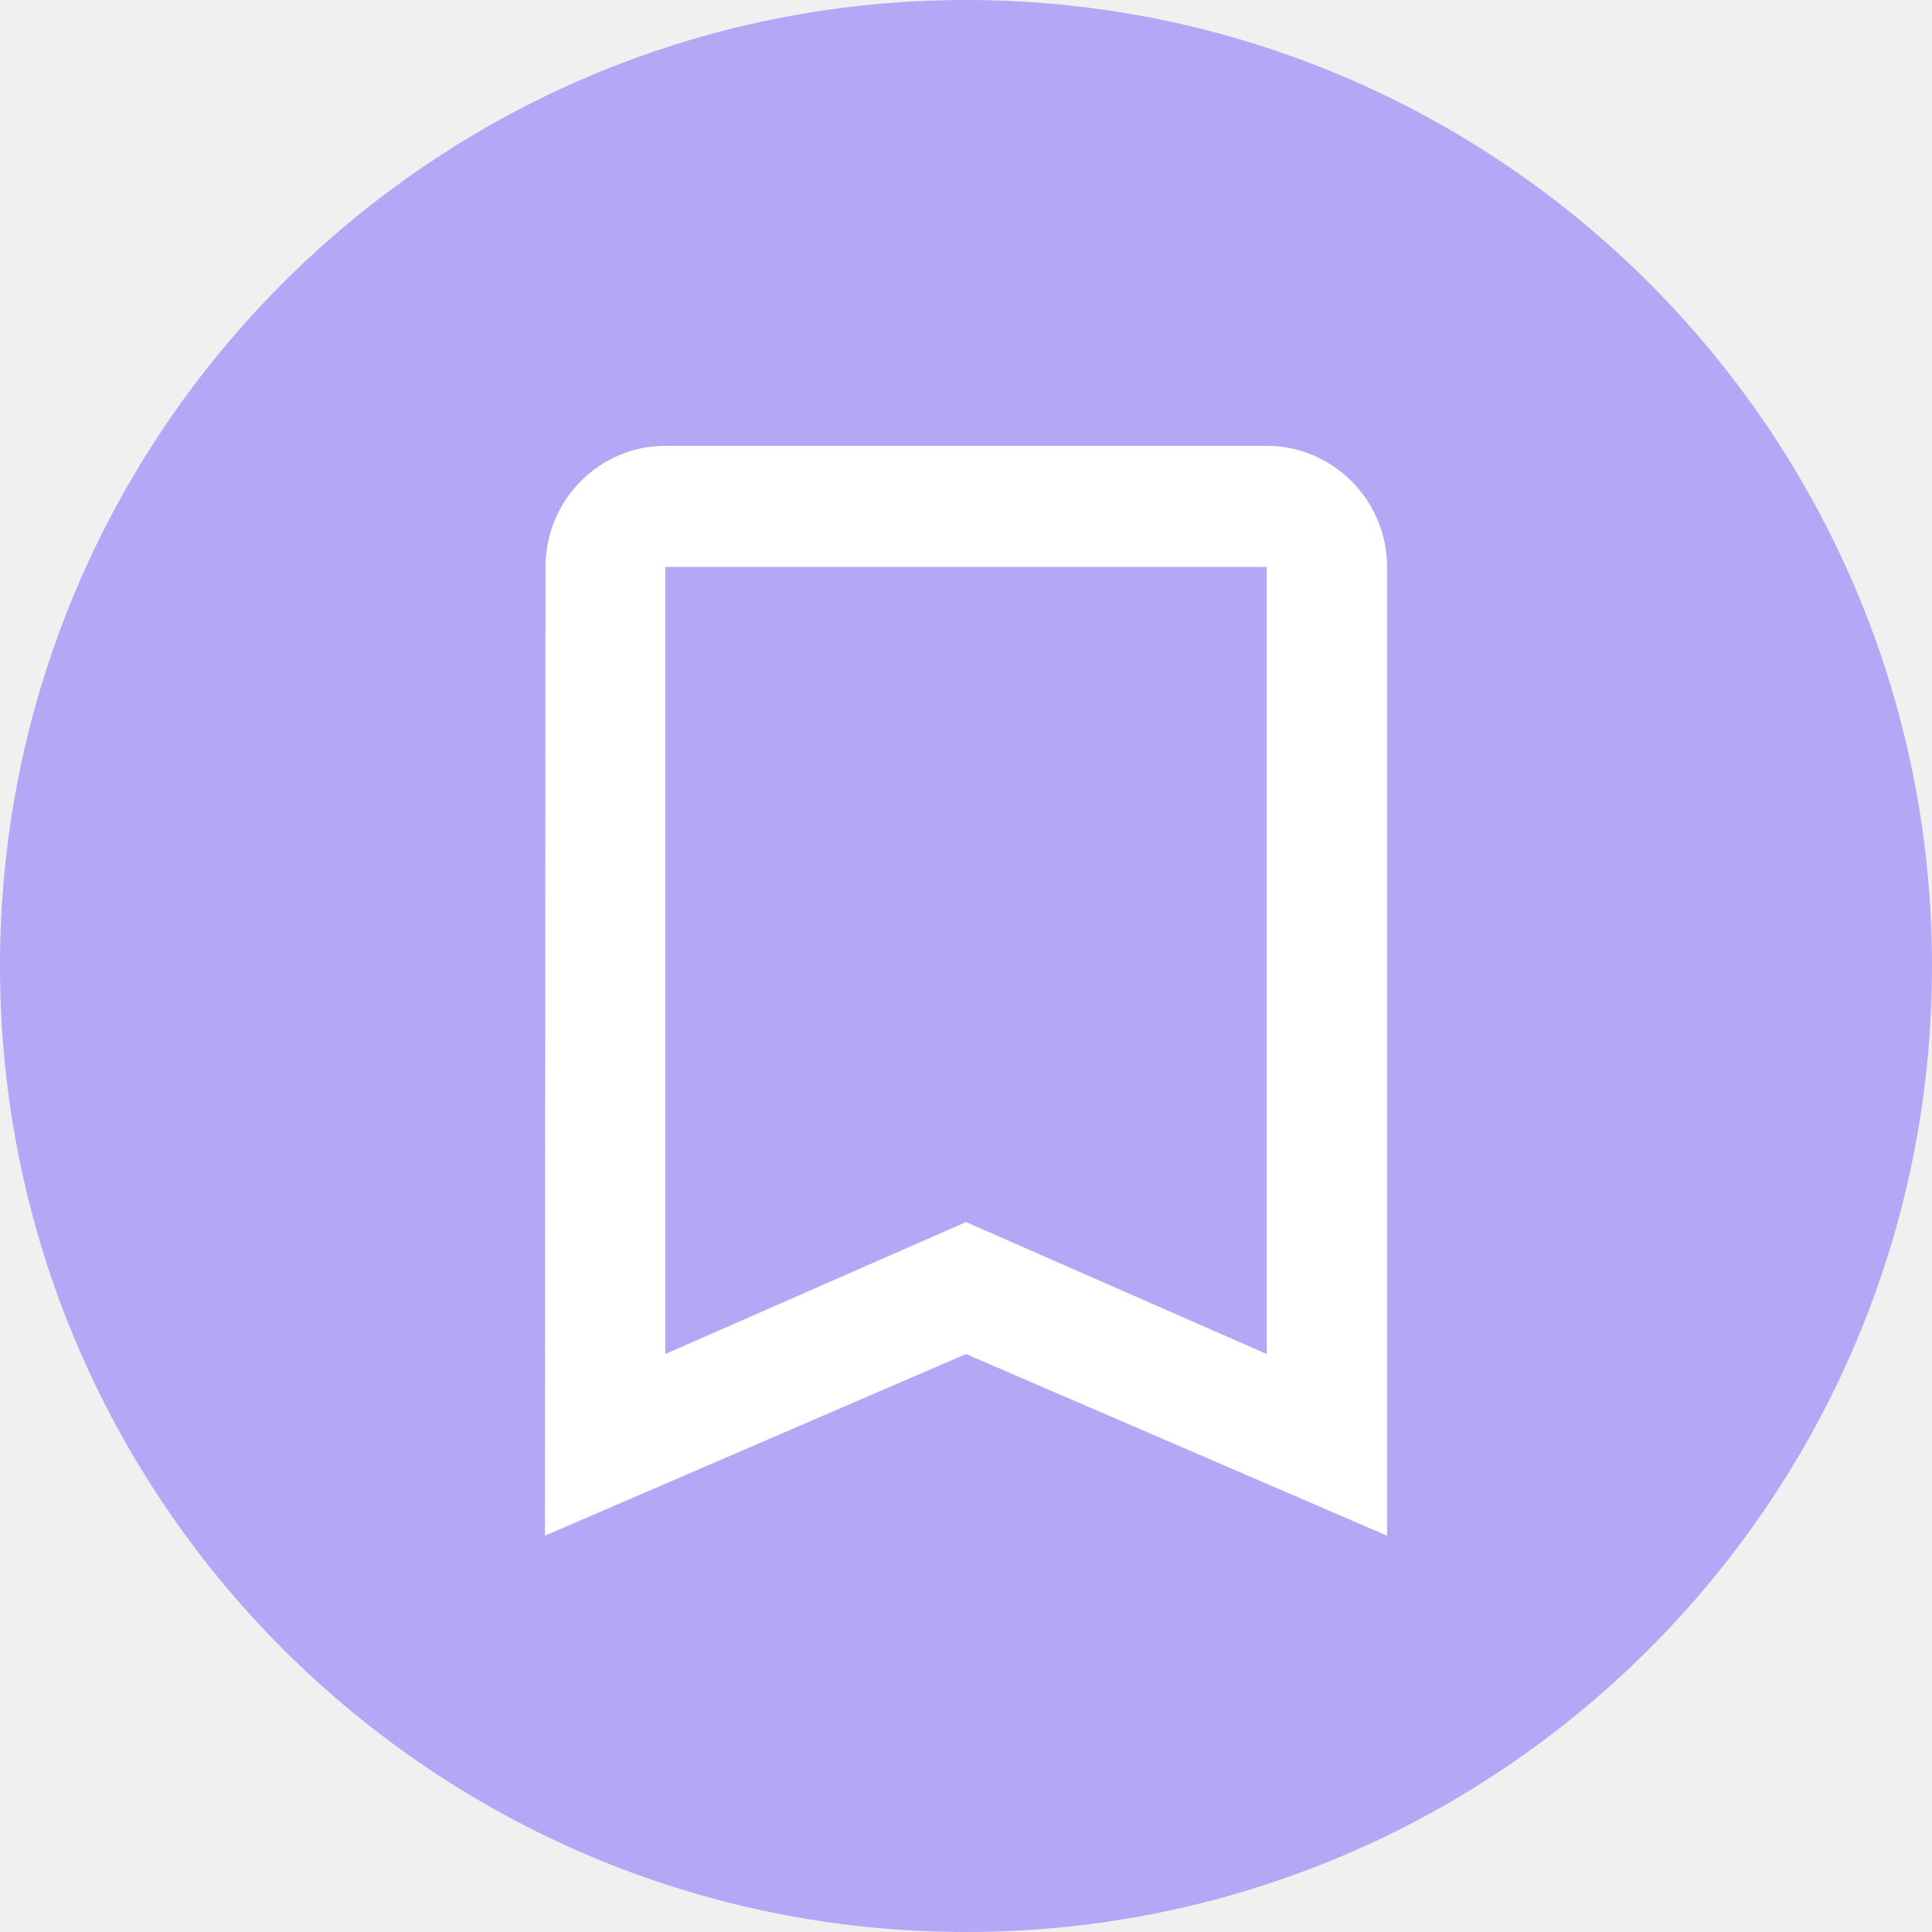
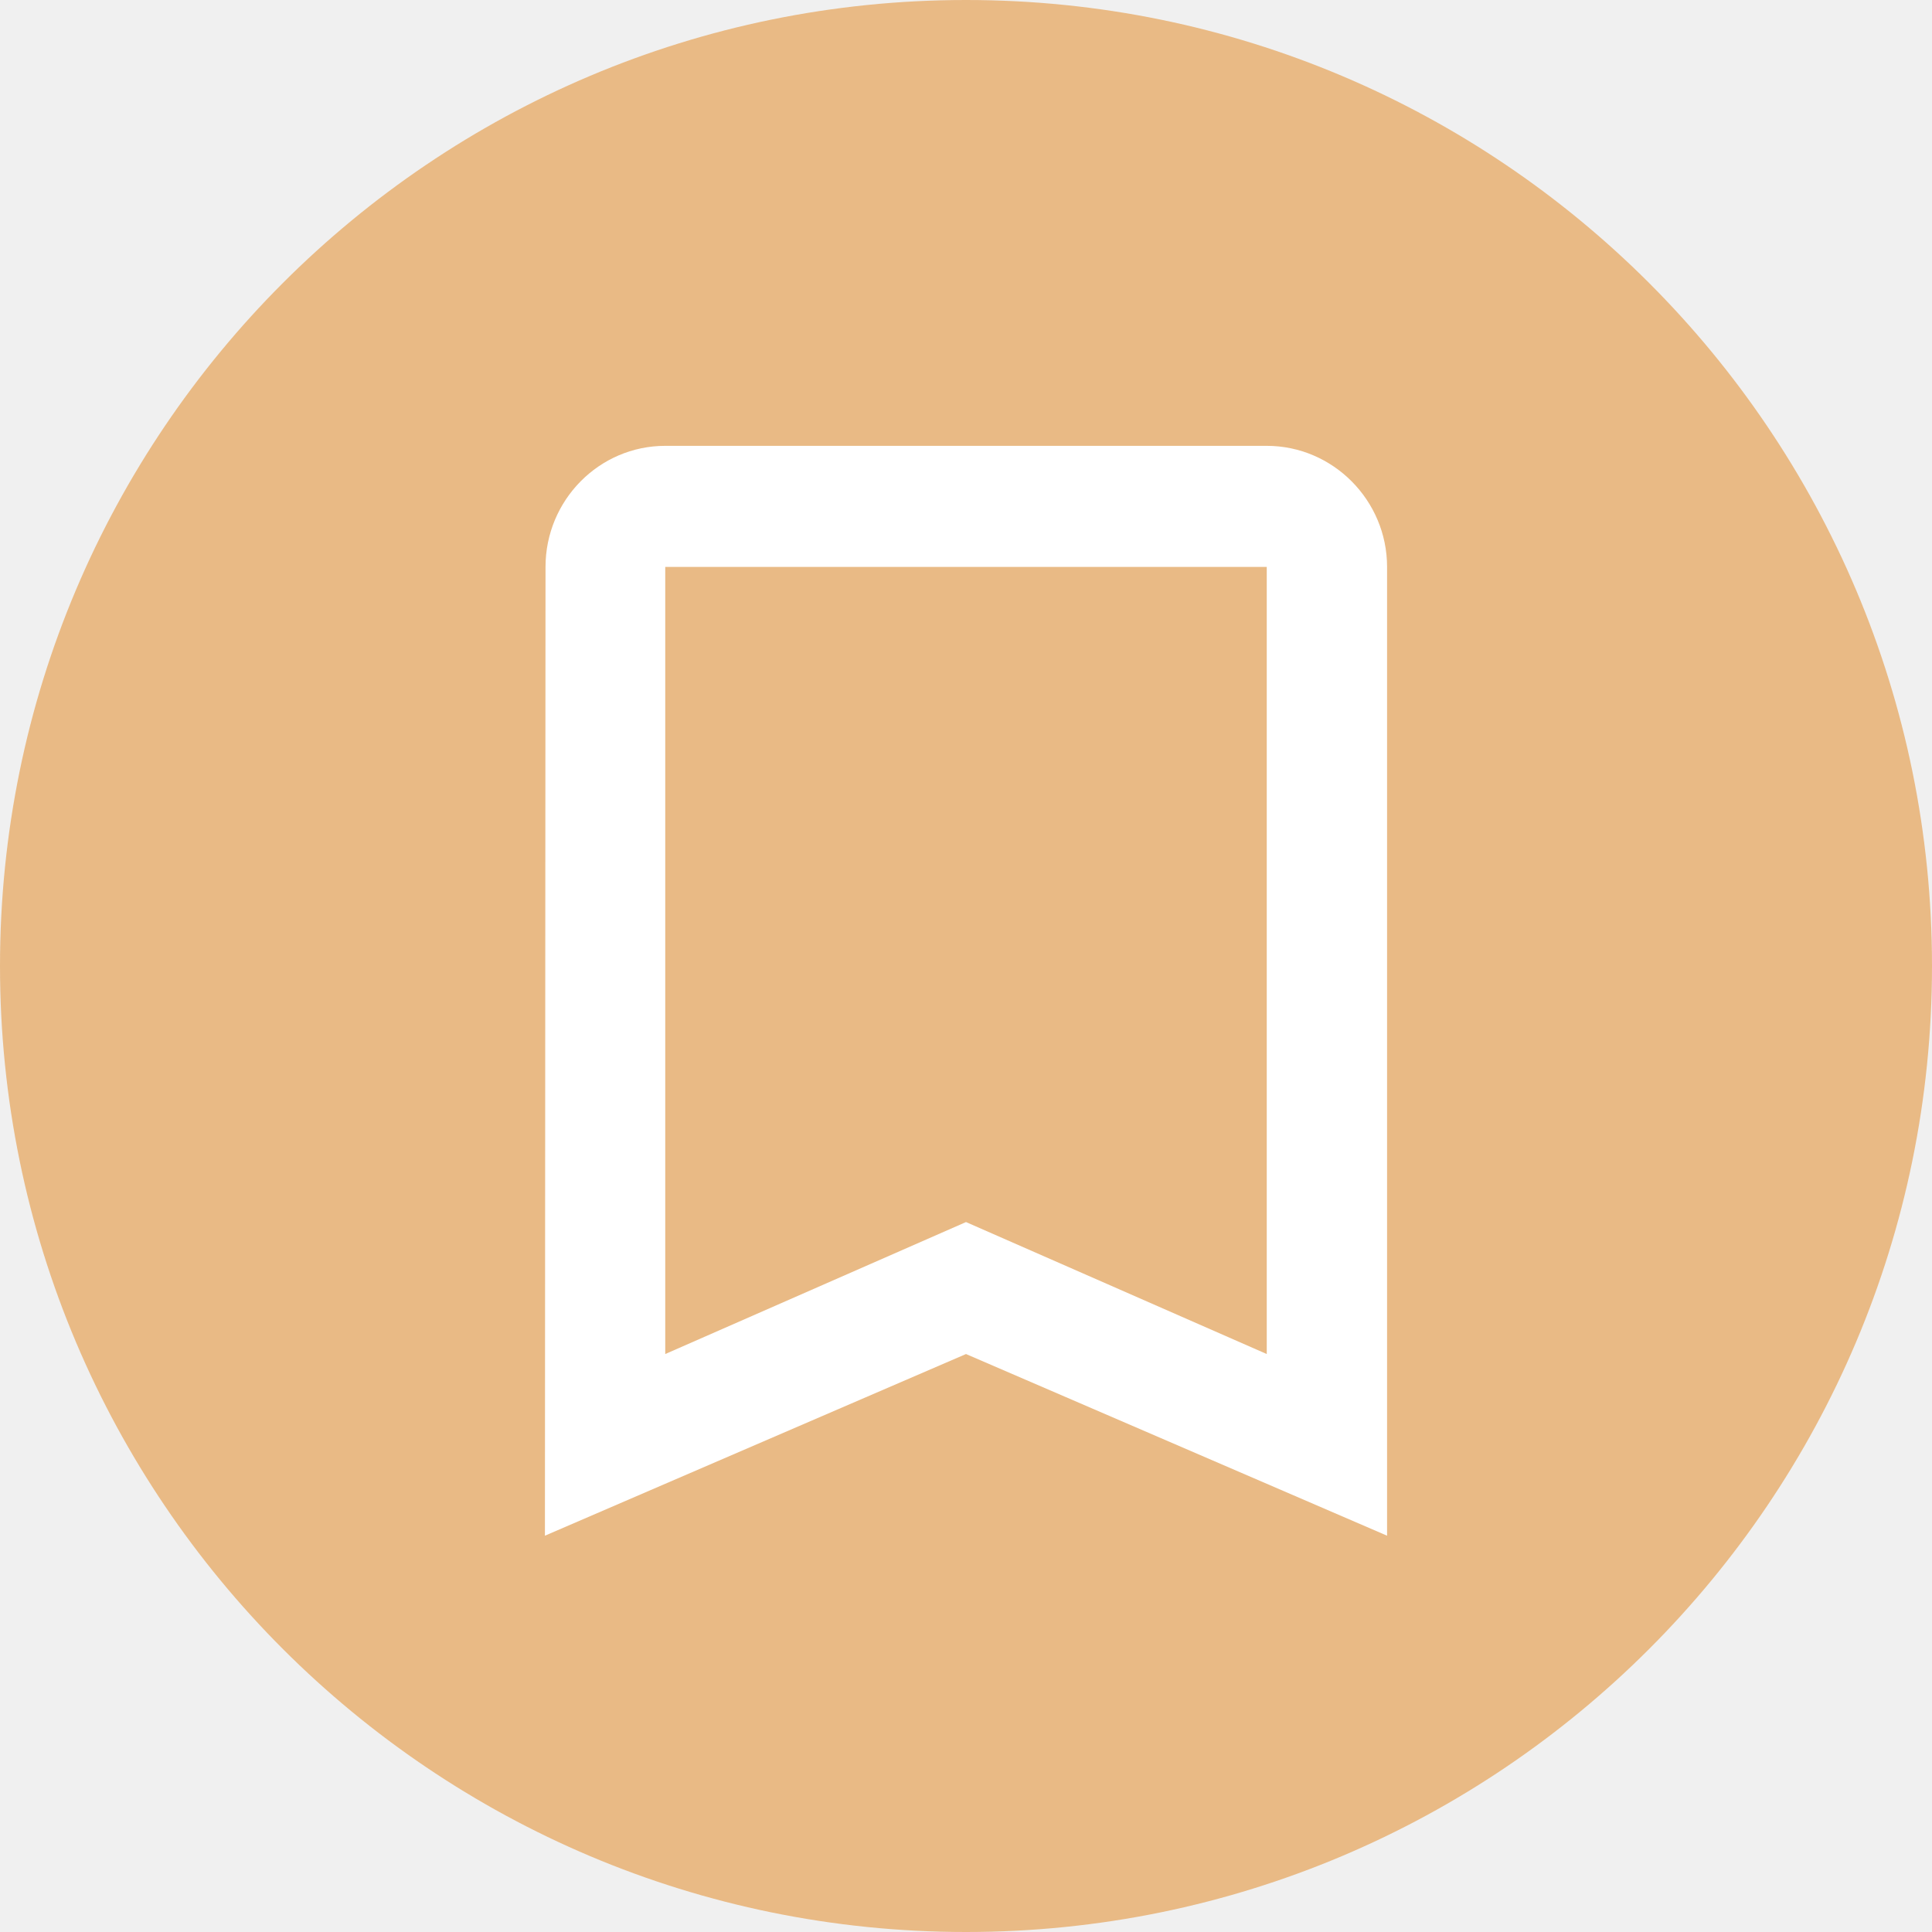
<svg xmlns="http://www.w3.org/2000/svg" width="39" height="39" viewBox="0 0 39 39" fill="none">
-   <circle cx="19.5" cy="19.5" r="19.5" fill="#6E59FE" fill-opacity="0.47" />
+   <circle cx="19.5" cy="19.5" r="19.5" fill="#E27F0D" fill-opacity="0.47" />
  <path d="M25.571 9H13.429C12.093 9 11.012 10.1 11.012 11.444L11 31L19.5 27.333L28 31V11.444C28 10.1 26.907 9 25.571 9ZM25.571 27.333L19.5 24.669L13.429 27.333V11.444H25.571V27.333Z" fill="white" />
</svg>
